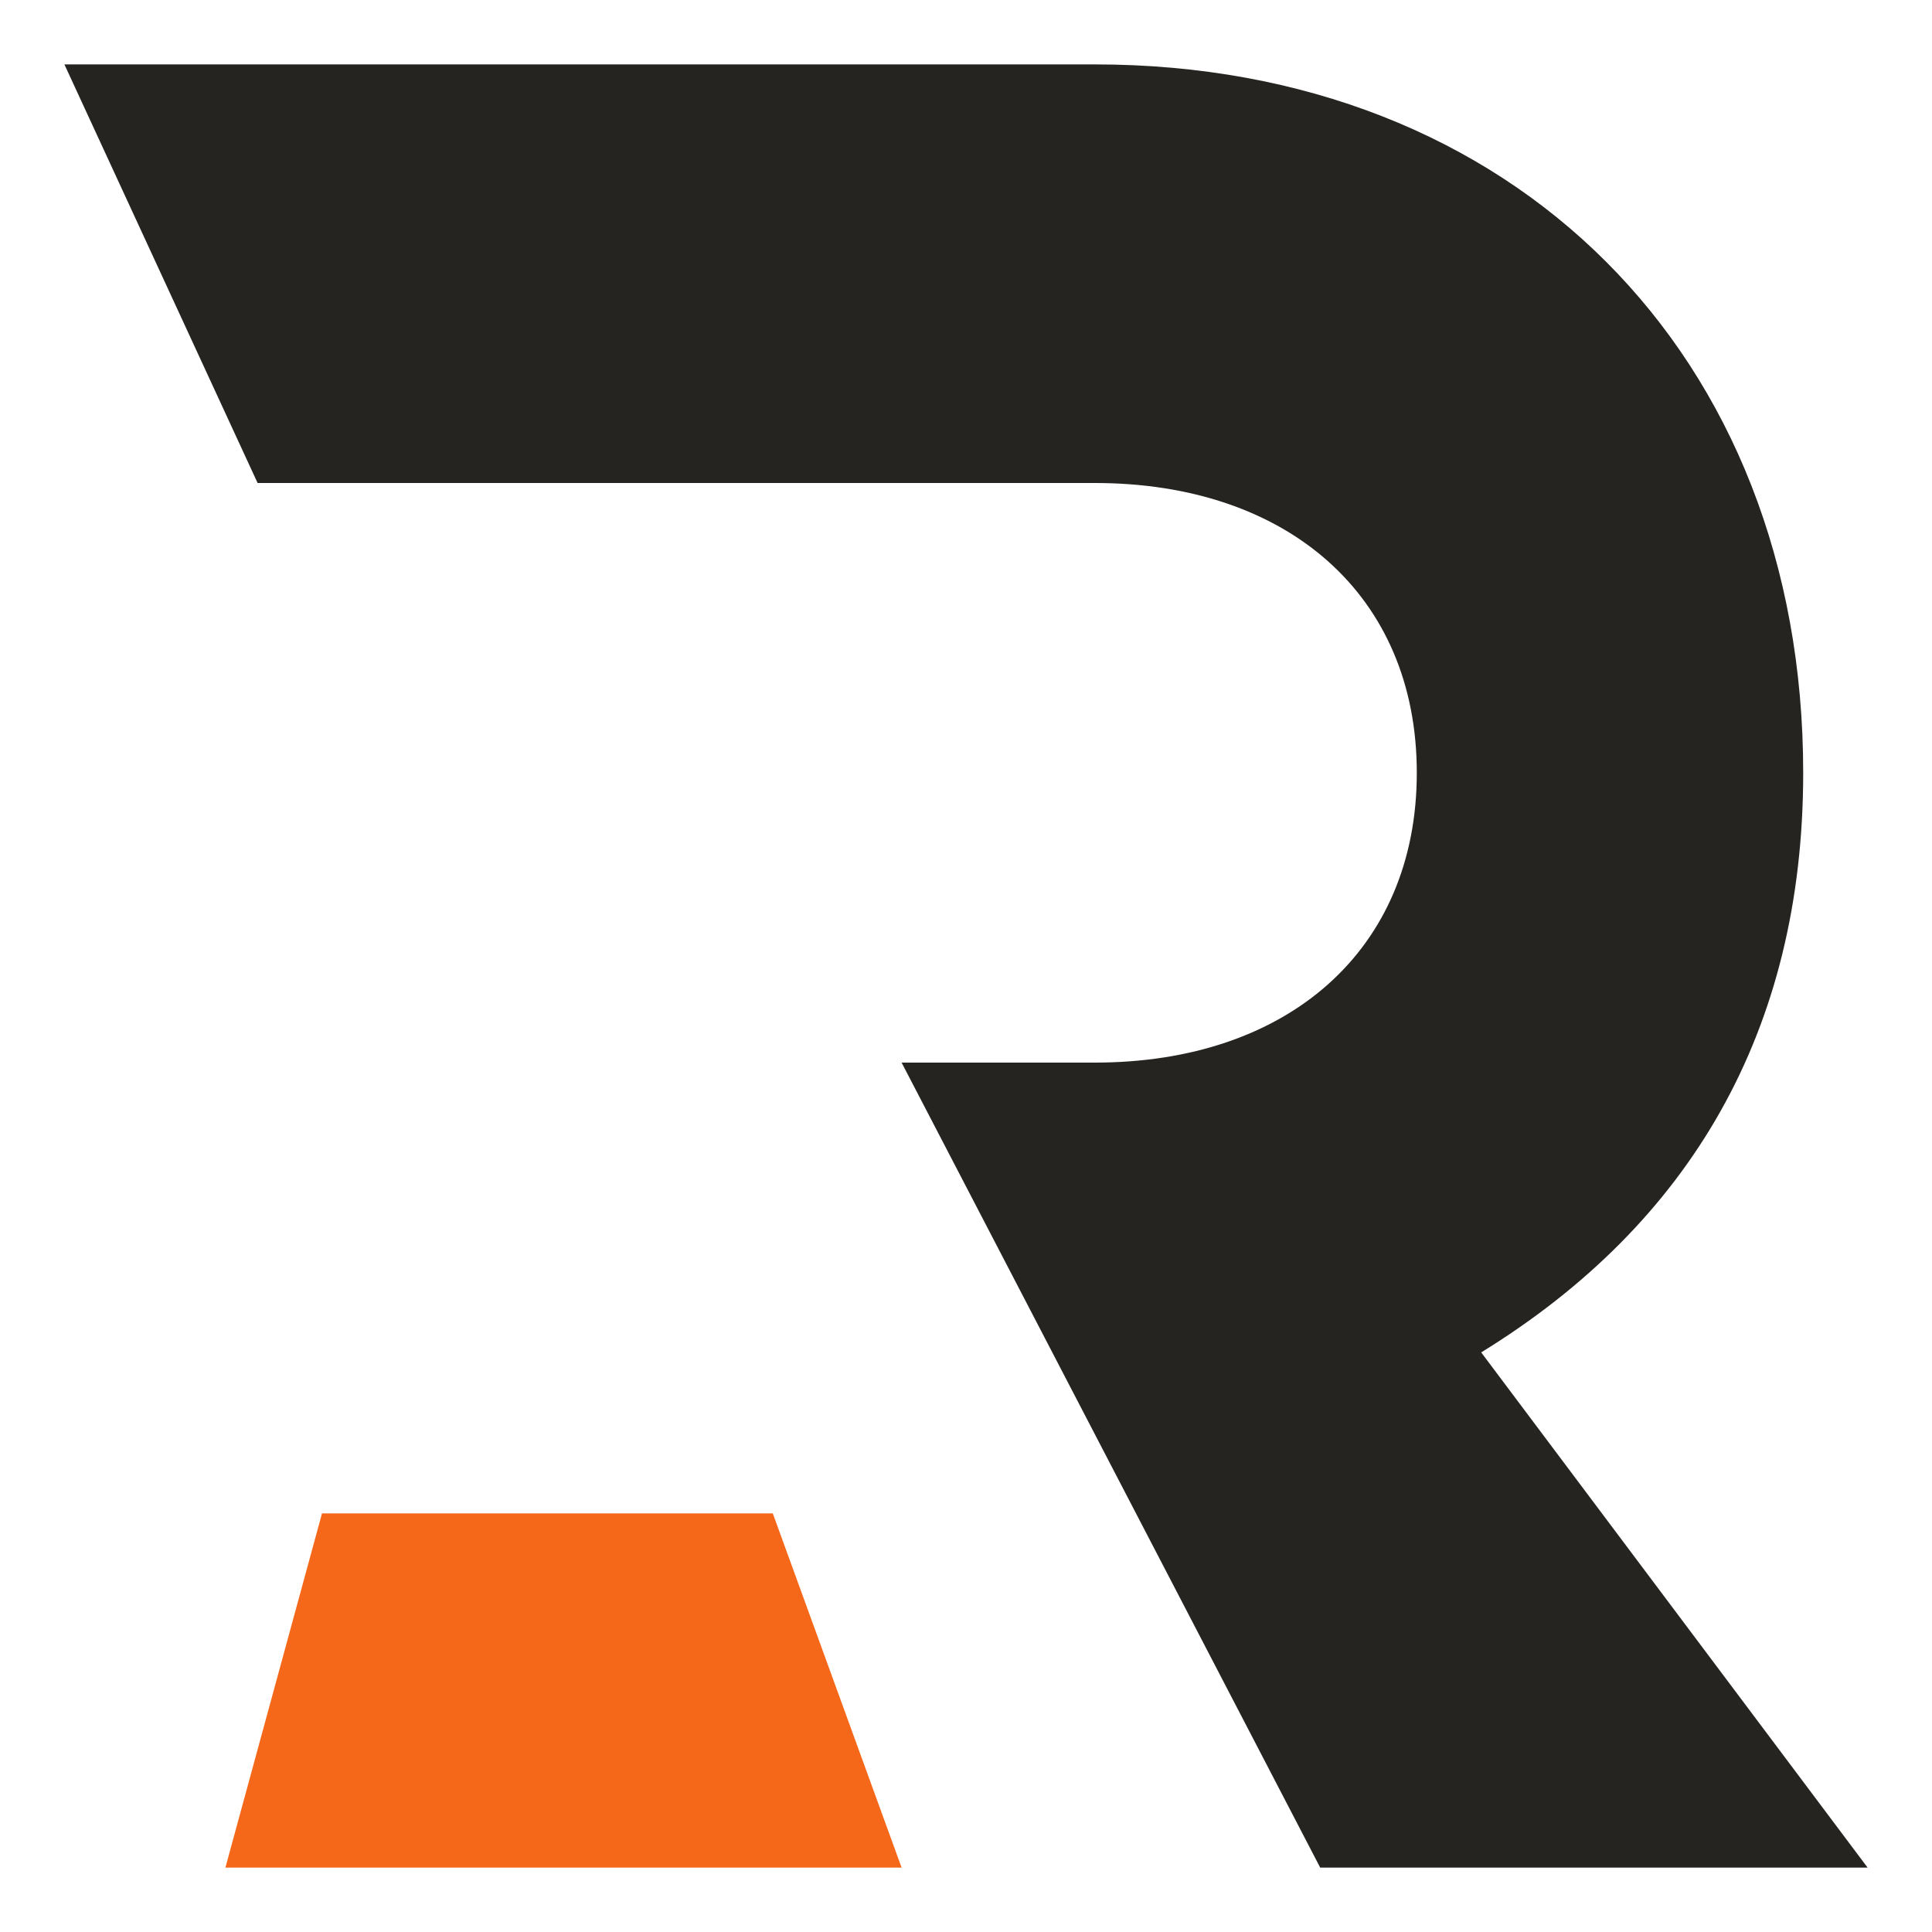
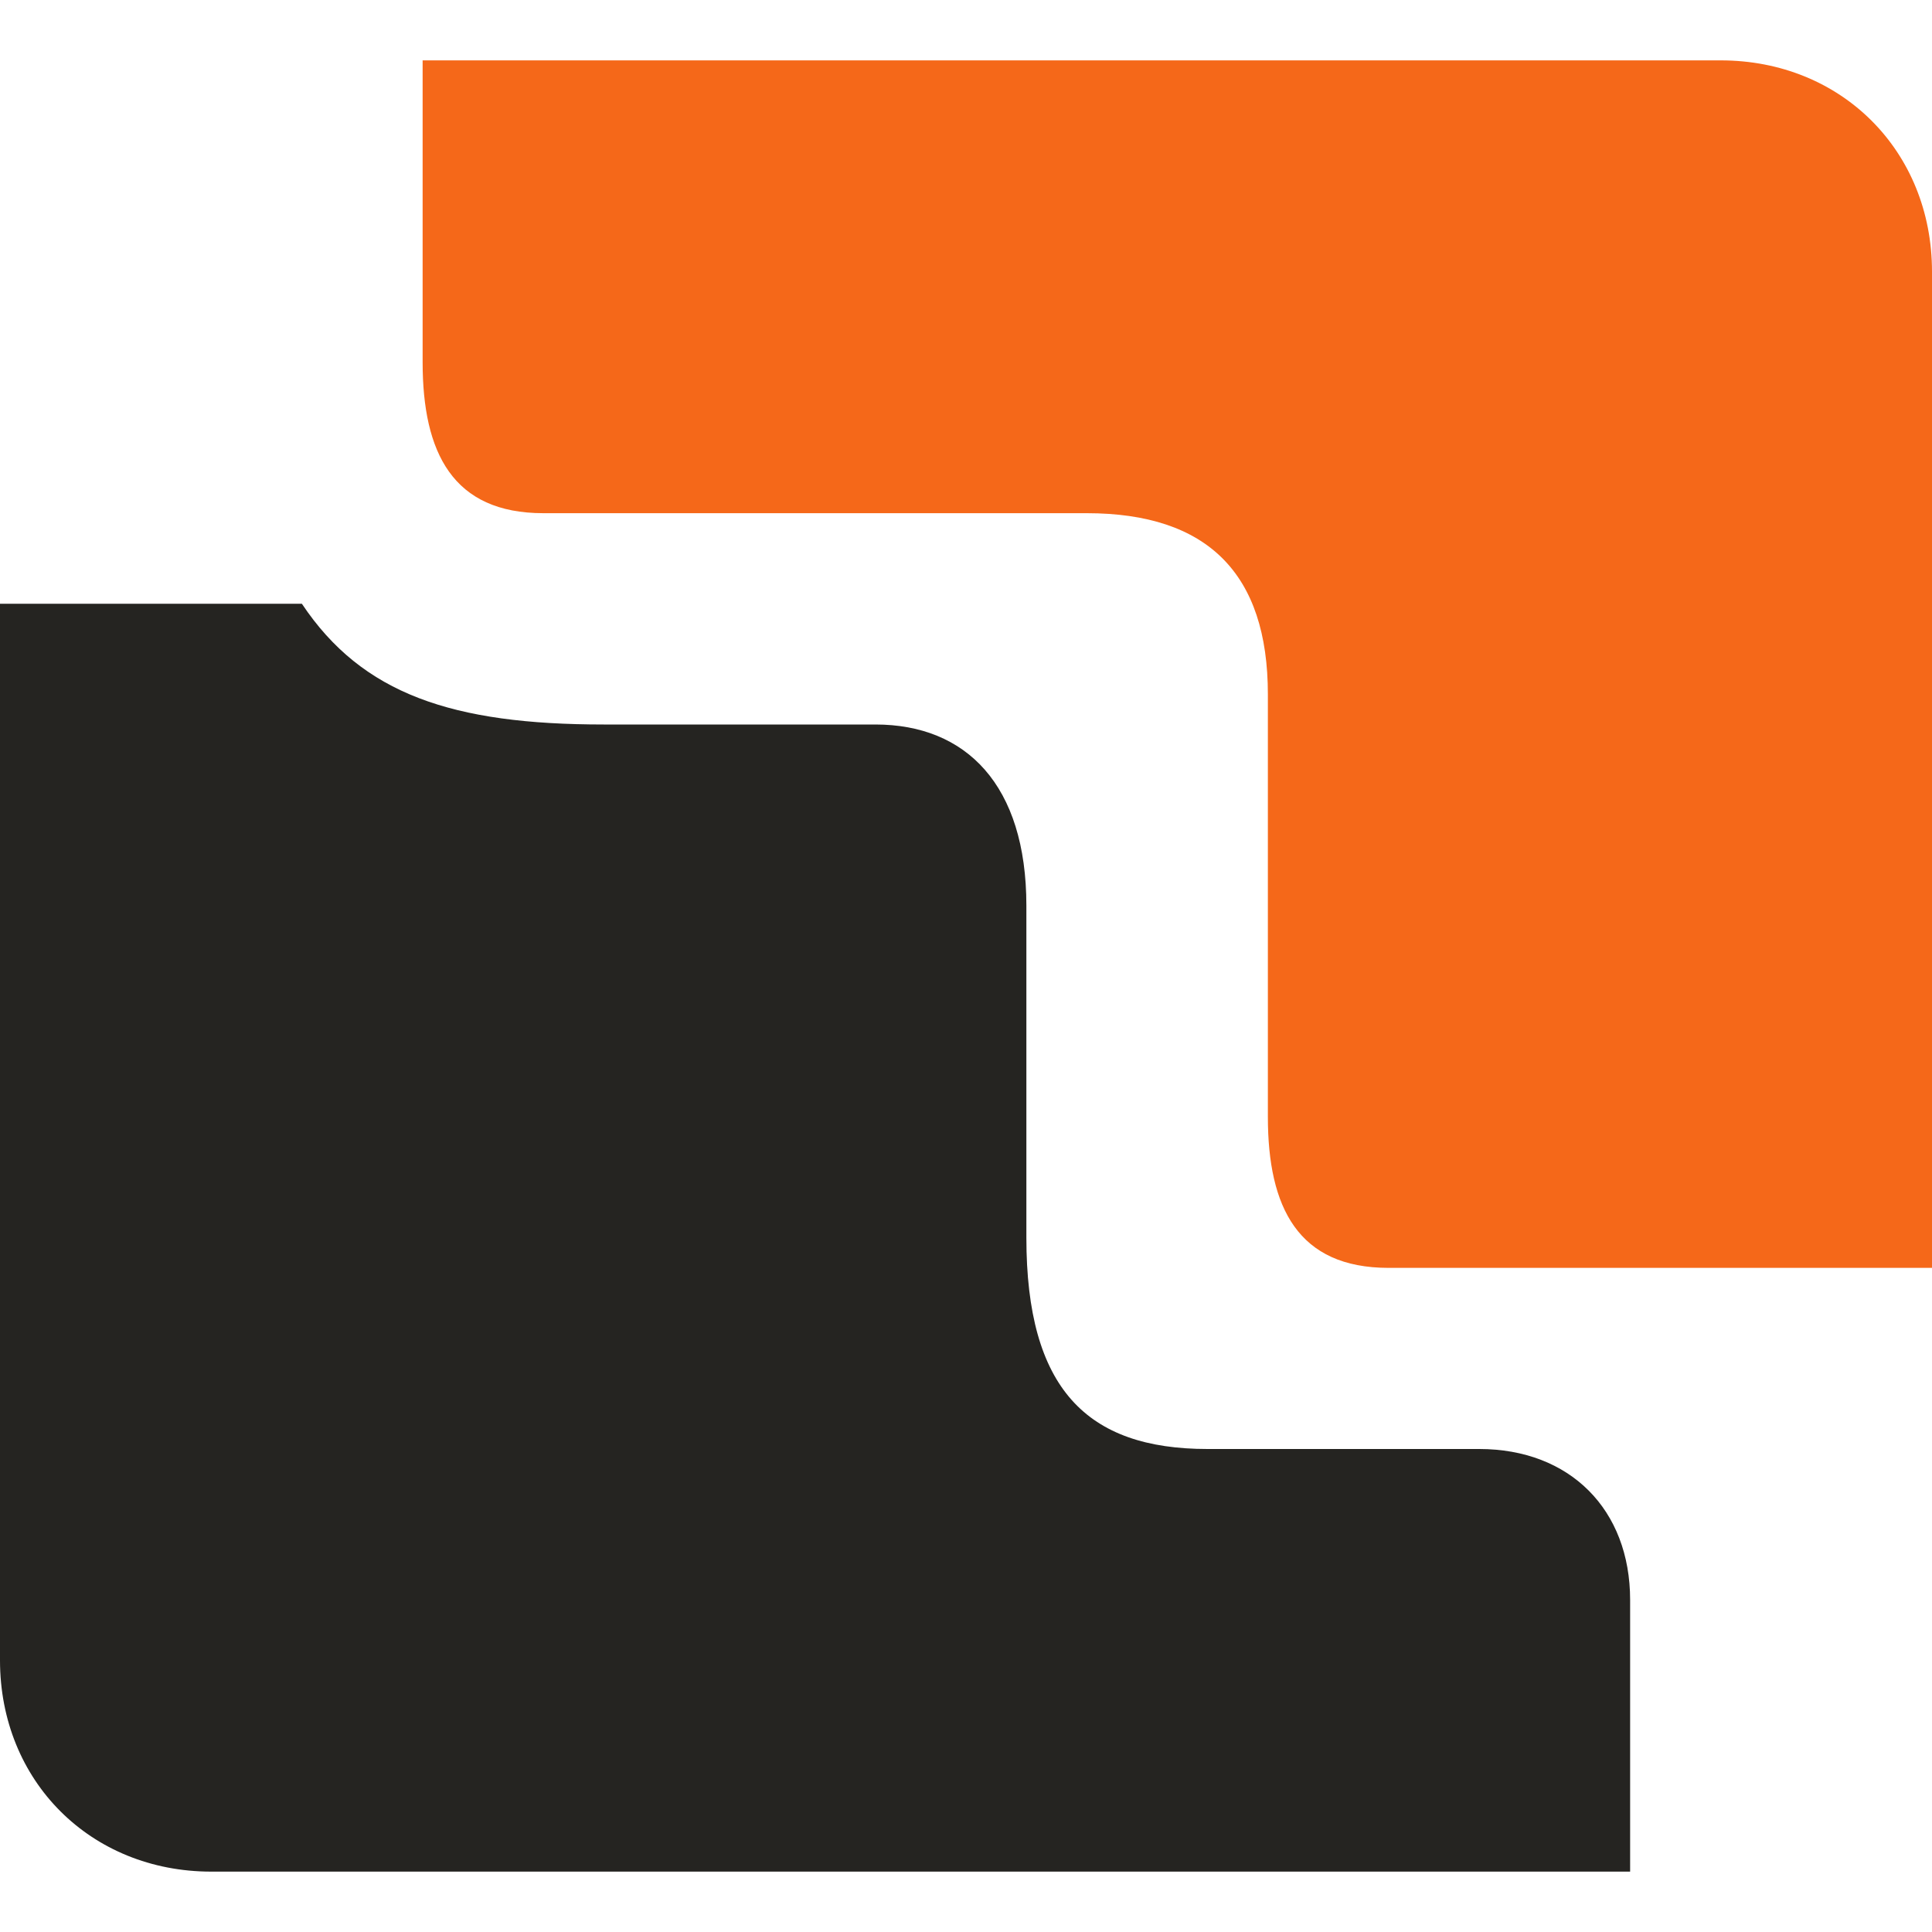
- <svg xmlns="http://www.w3.org/2000/svg" viewBox="0 0 60 60">
-   <path fill="#252421" d="M2 2h32c13 0 22 9 22 22 0 8-3.5 14-10 18l12 16H41L28 33h6c6 0 10-3.5 10-9s-4-9-10-9H8Z" />
-   <path fill="#f56819" d="M10 47h14l4 11H7Z" />
+ <svg xmlns="http://www.w3.org/2000/svg" viewBox="0 0 64 64">
+   <g transform="translate(0 2)">
+     <path fill="#f56819" d="M14 0h43c4 0 7 3 7 7v33H46c-3 0-4-2-4-5V21c0-4-2-6-6-6H18c-3 0-4-2-4-5Z" />
+     <path fill="#252421" d="M0 18h10c2 3 5 4 10 4h9c3 0 5 2 5 6v11c0 5 2 7 6 7h9c3 0 5 2 5 5v9H7c-4 0-7-3-7-7Z" />
+   </g>
</svg>
